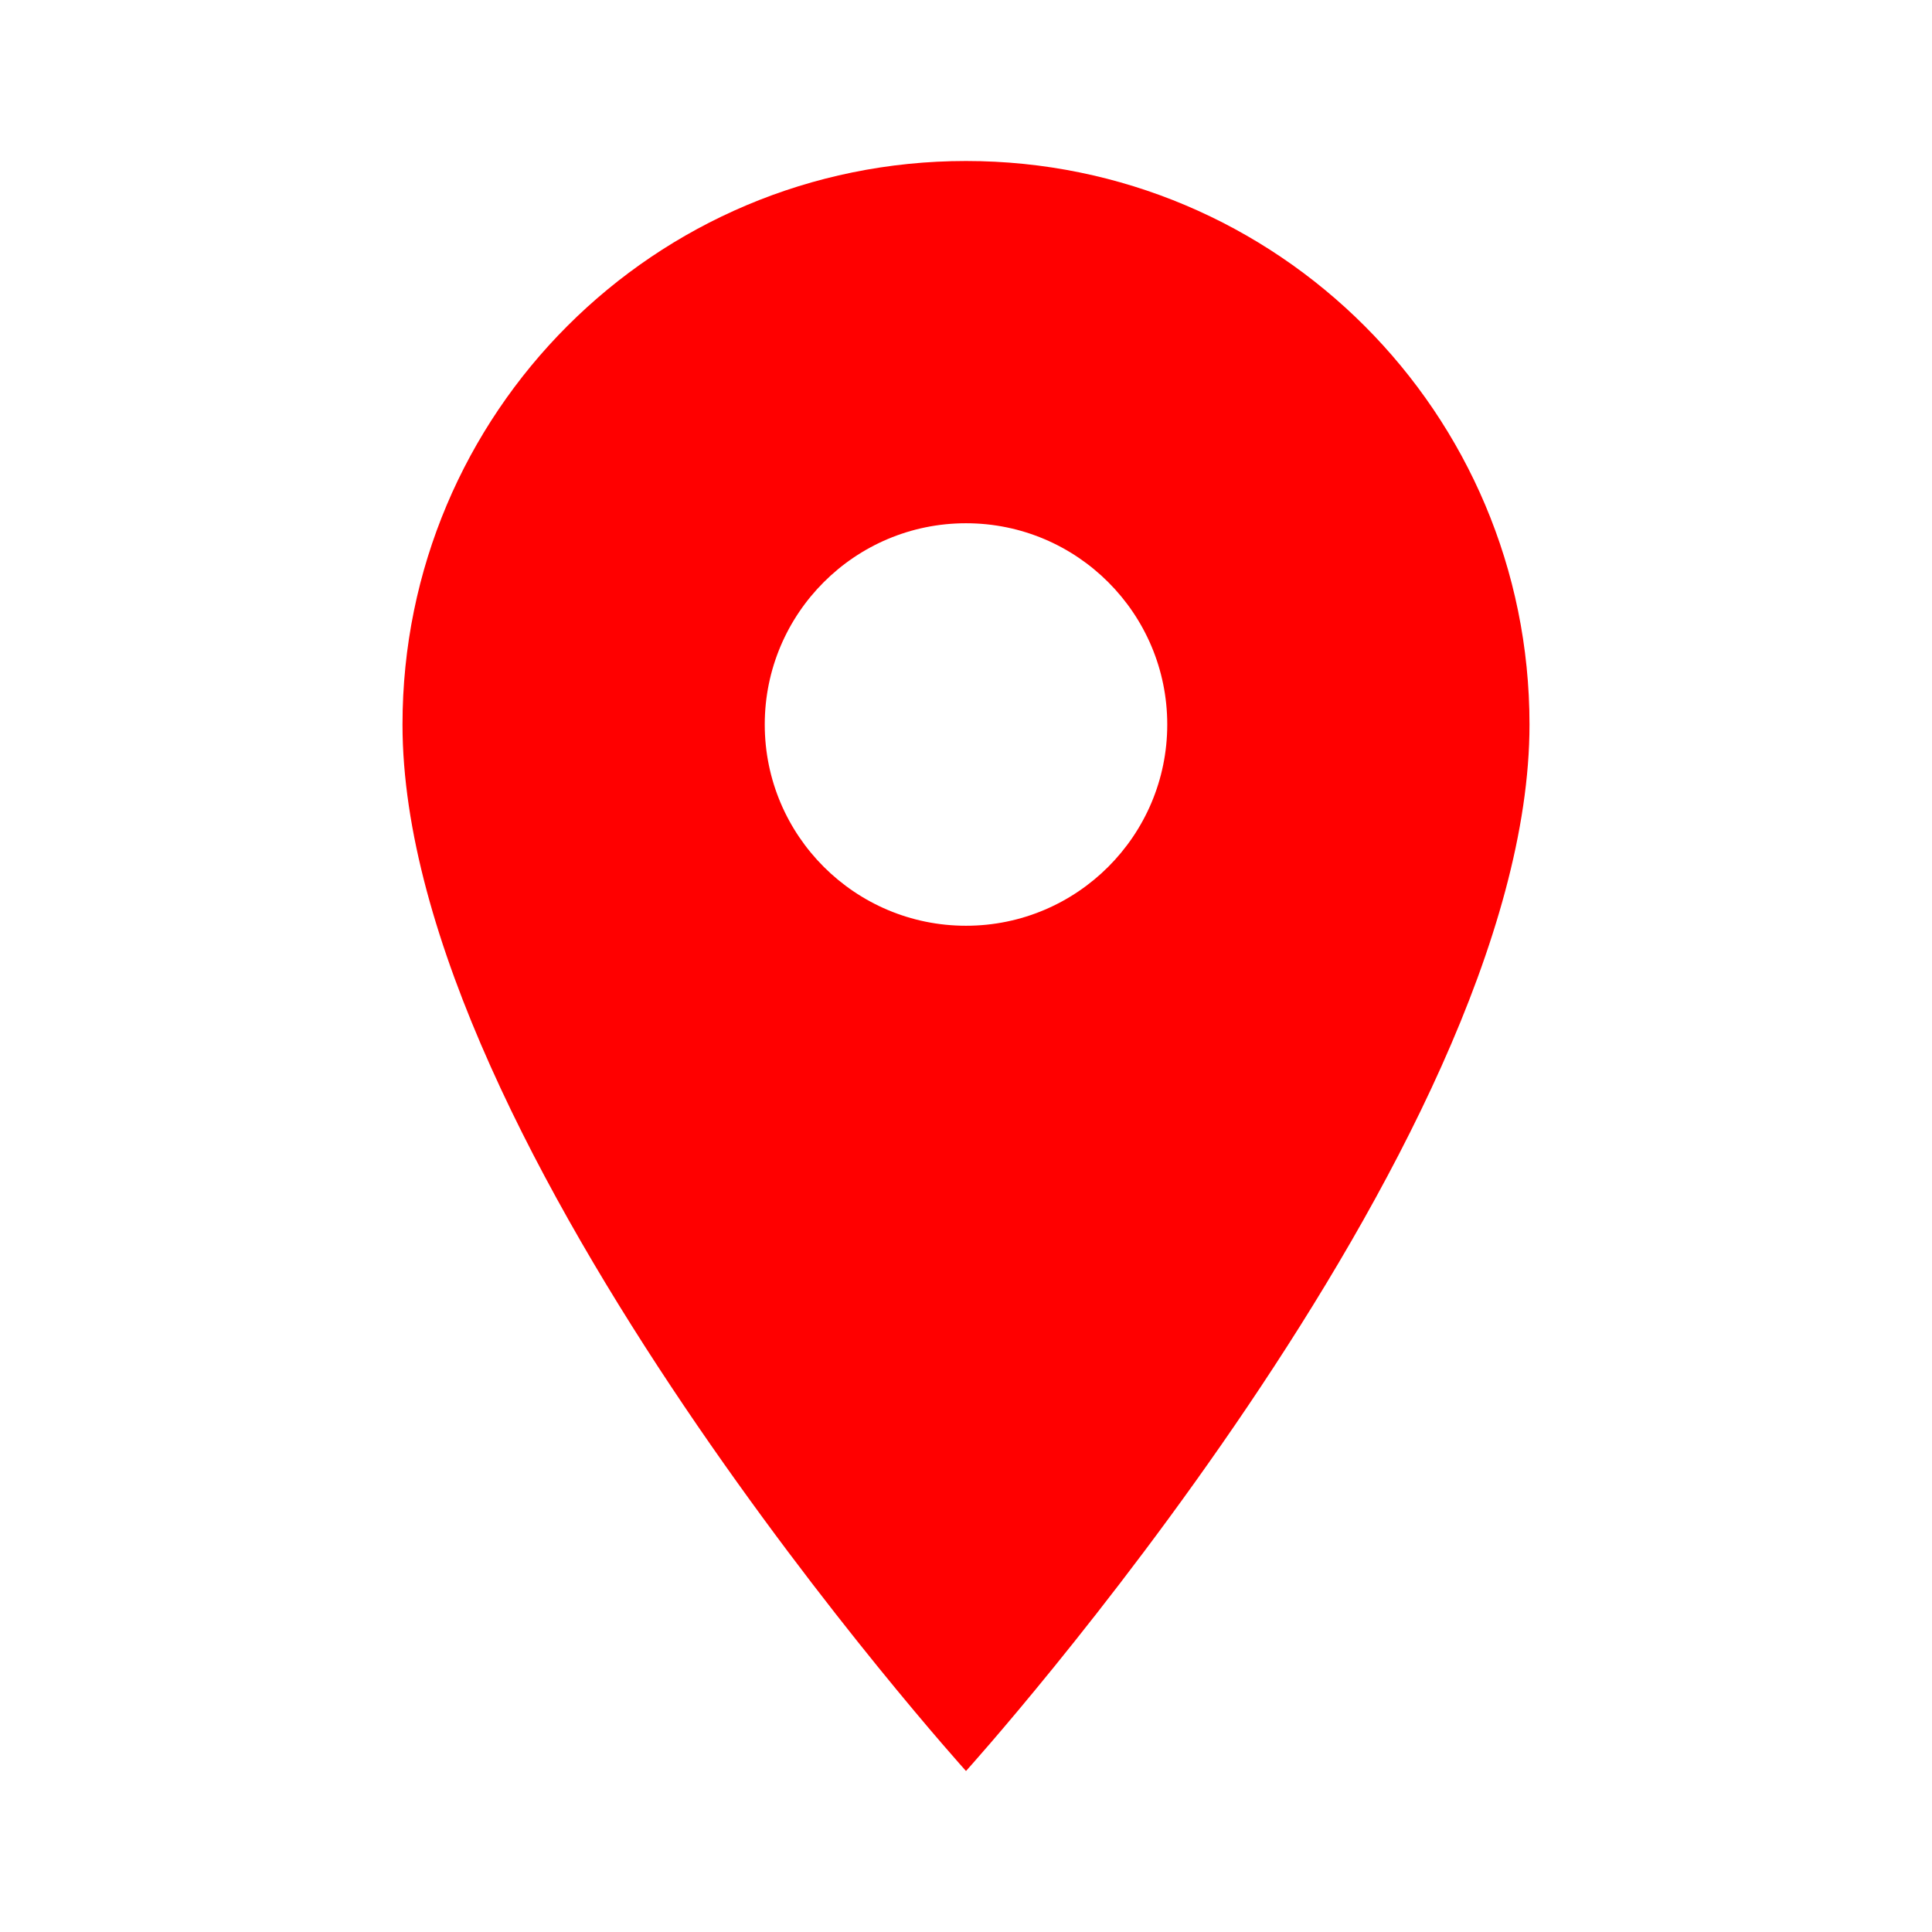
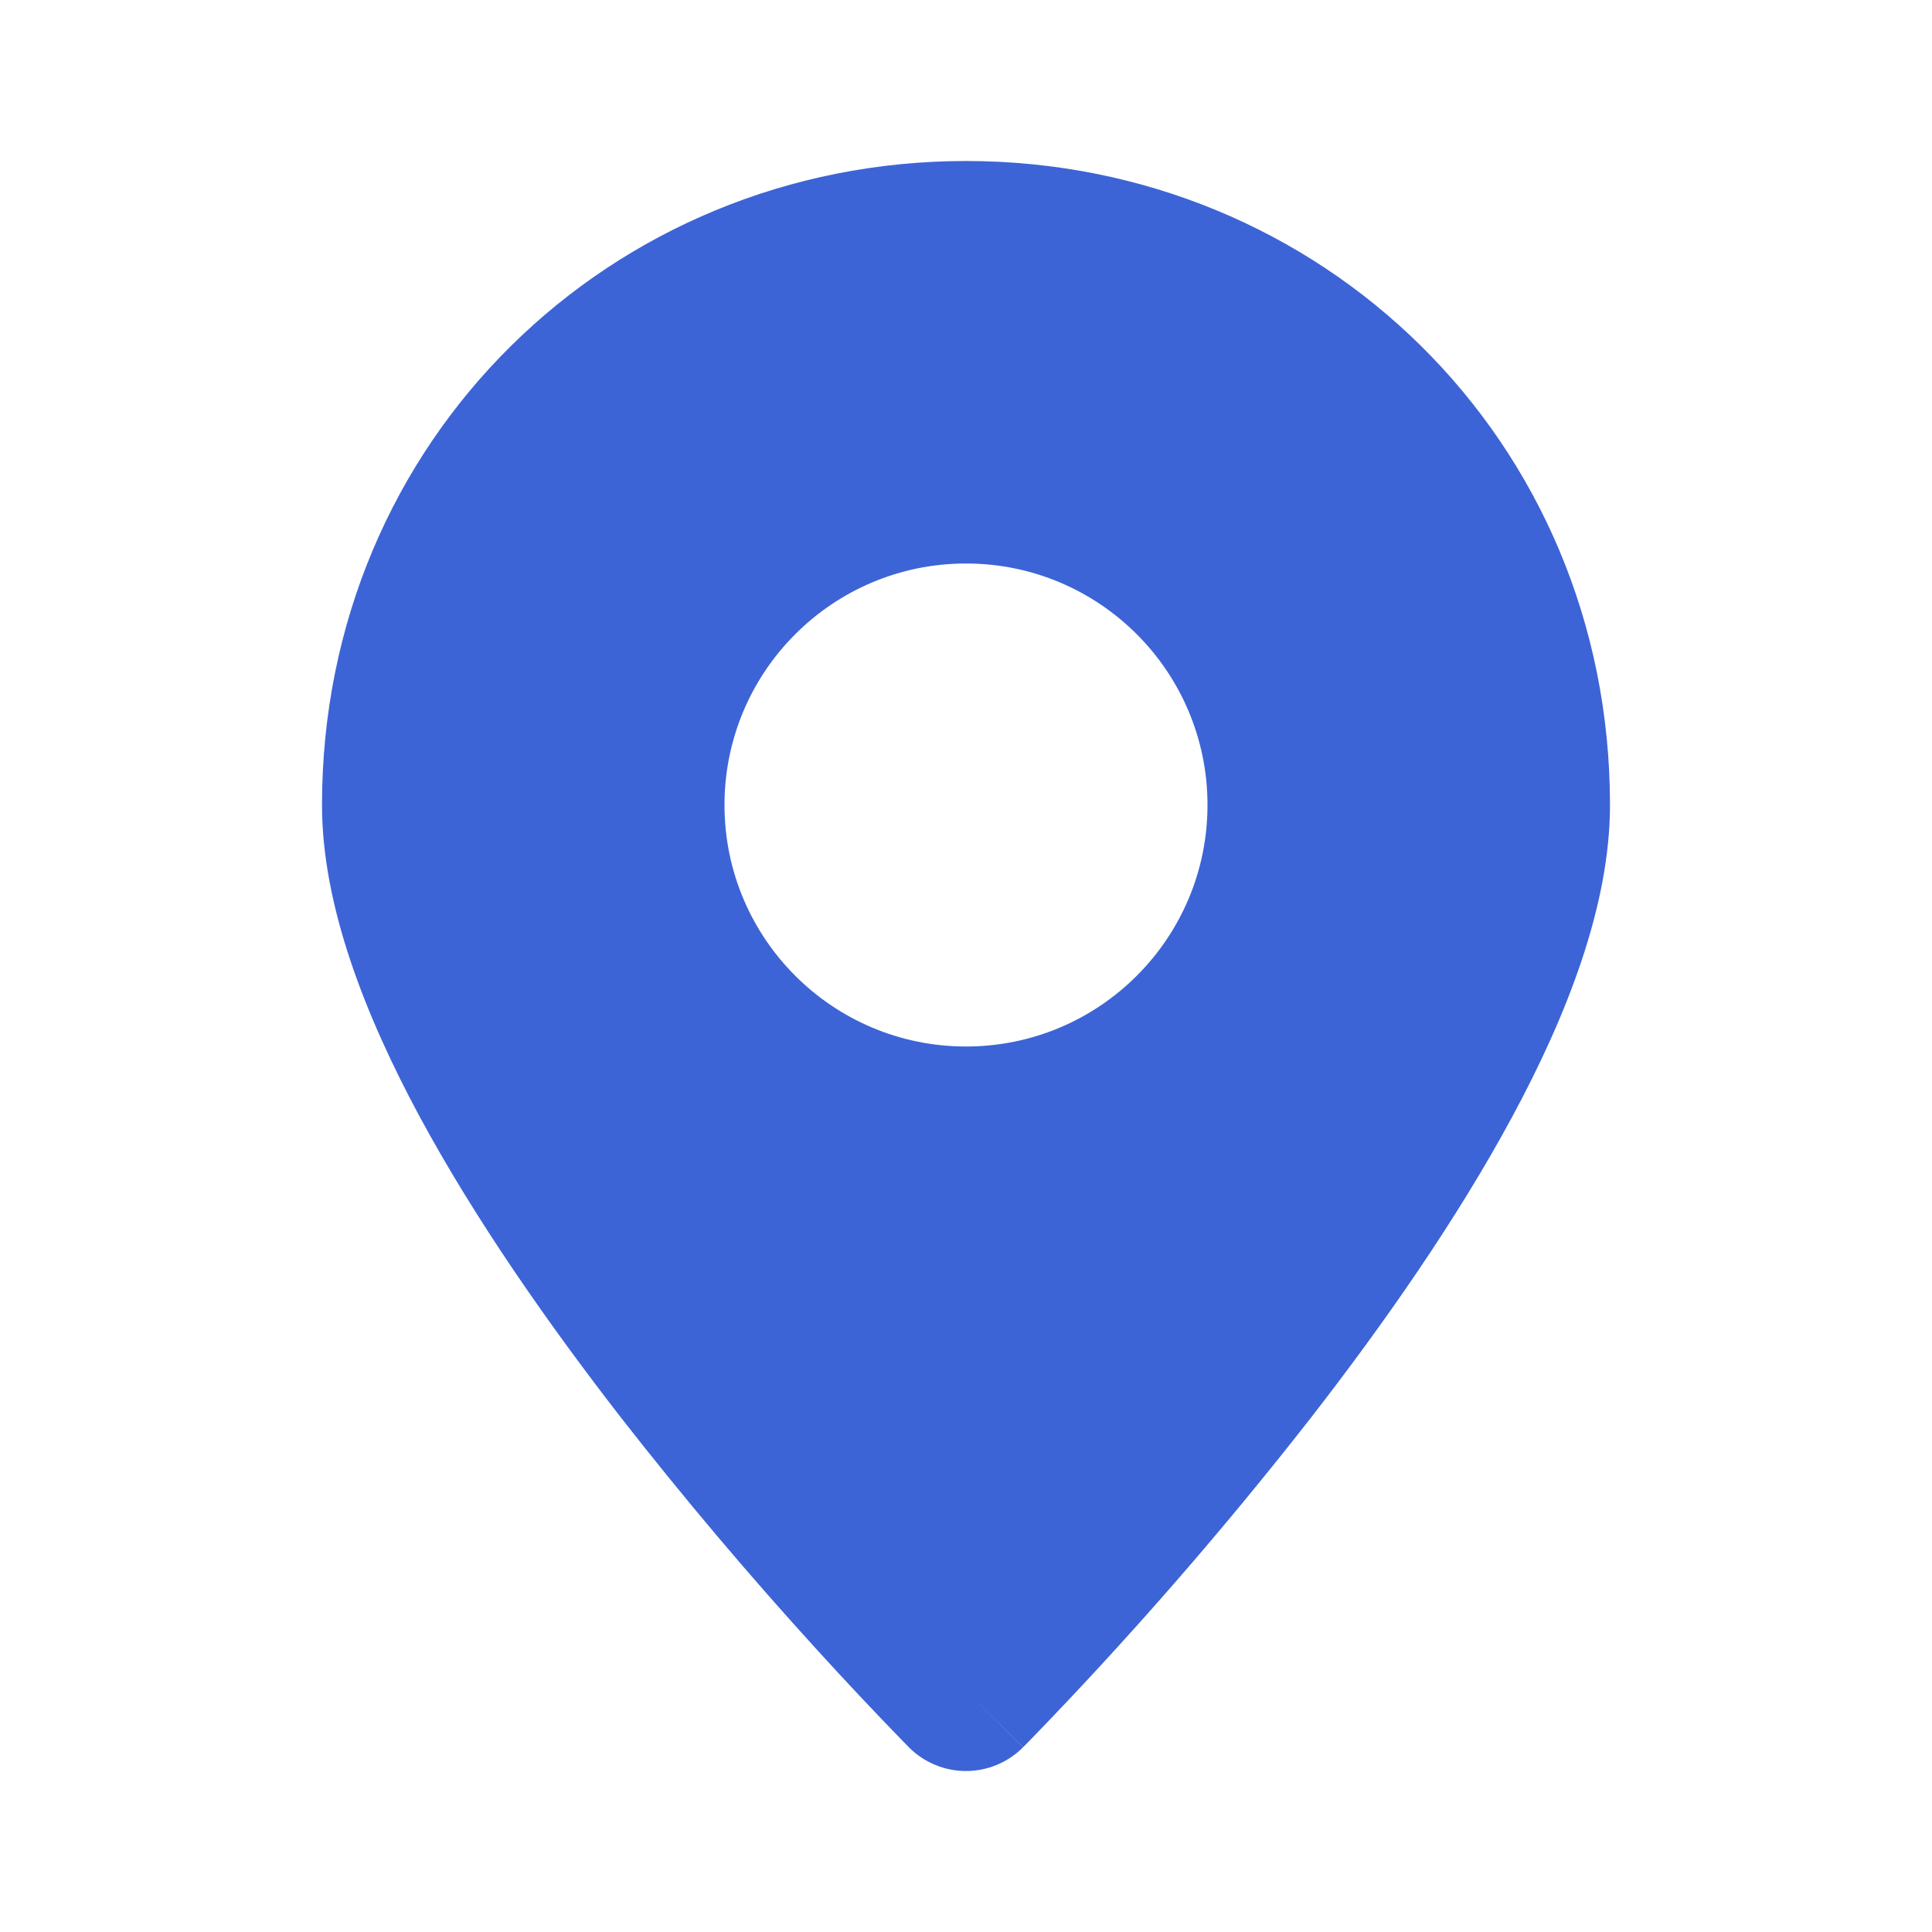
- <svg xmlns="http://www.w3.org/2000/svg" viewBox="0 0 24 24" fill="red" width="24" height="24">
-   <path d="M12 2C8.13 2 5 5.13 5 9c0 5.25 7 13 7 13s7-7.75 7-13c0-3.87-3.13-7-7-7zm0 9.5c-1.38 0-2.5-1.12-2.5-2.5s1.12-2.5 2.5-2.5 2.5 1.12 2.5 2.5-1.12 2.5-2.5 2.5z" />
+ <svg xmlns="http://www.w3.org/2000/svg" viewBox="0 0 24 24" fill="none">
+   <g id="SVGRepo_bgCarrier" stroke-width="0" />
+   <g id="SVGRepo_tracerCarrier" stroke-linecap="round" stroke-linejoin="round" />
+   <g id="SVGRepo_iconCarrier">
+     <path fill="#3d64d6" fill-rule="evenodd" d="M11.291 21.706 12 21l-.709.706zM12 21l.708.706a1 1 0 0 1-1.417 0l-.006-.007-.017-.017-.062-.063a47.708 47.708 0 0 1-1.04-1.106 49.562 49.562 0 0 1-2.456-2.908c-.892-1.15-1.804-2.45-2.497-3.734C4.535 12.612 4 11.248 4 10c0-4.539 3.592-8 8-8 4.408 0 8 3.461 8 8 0 1.248-.535 2.612-1.213 3.87-.693 1.286-1.604 2.585-2.497 3.735a49.583 49.583 0 0 1-3.496 4.014l-.062.063-.017.017-.006.006L12 21zm0-8a3 3 0 1 0 0-6 3 3 0 0 0 0 6z" clip-rule="evenodd" />
+   </g>
</svg>
